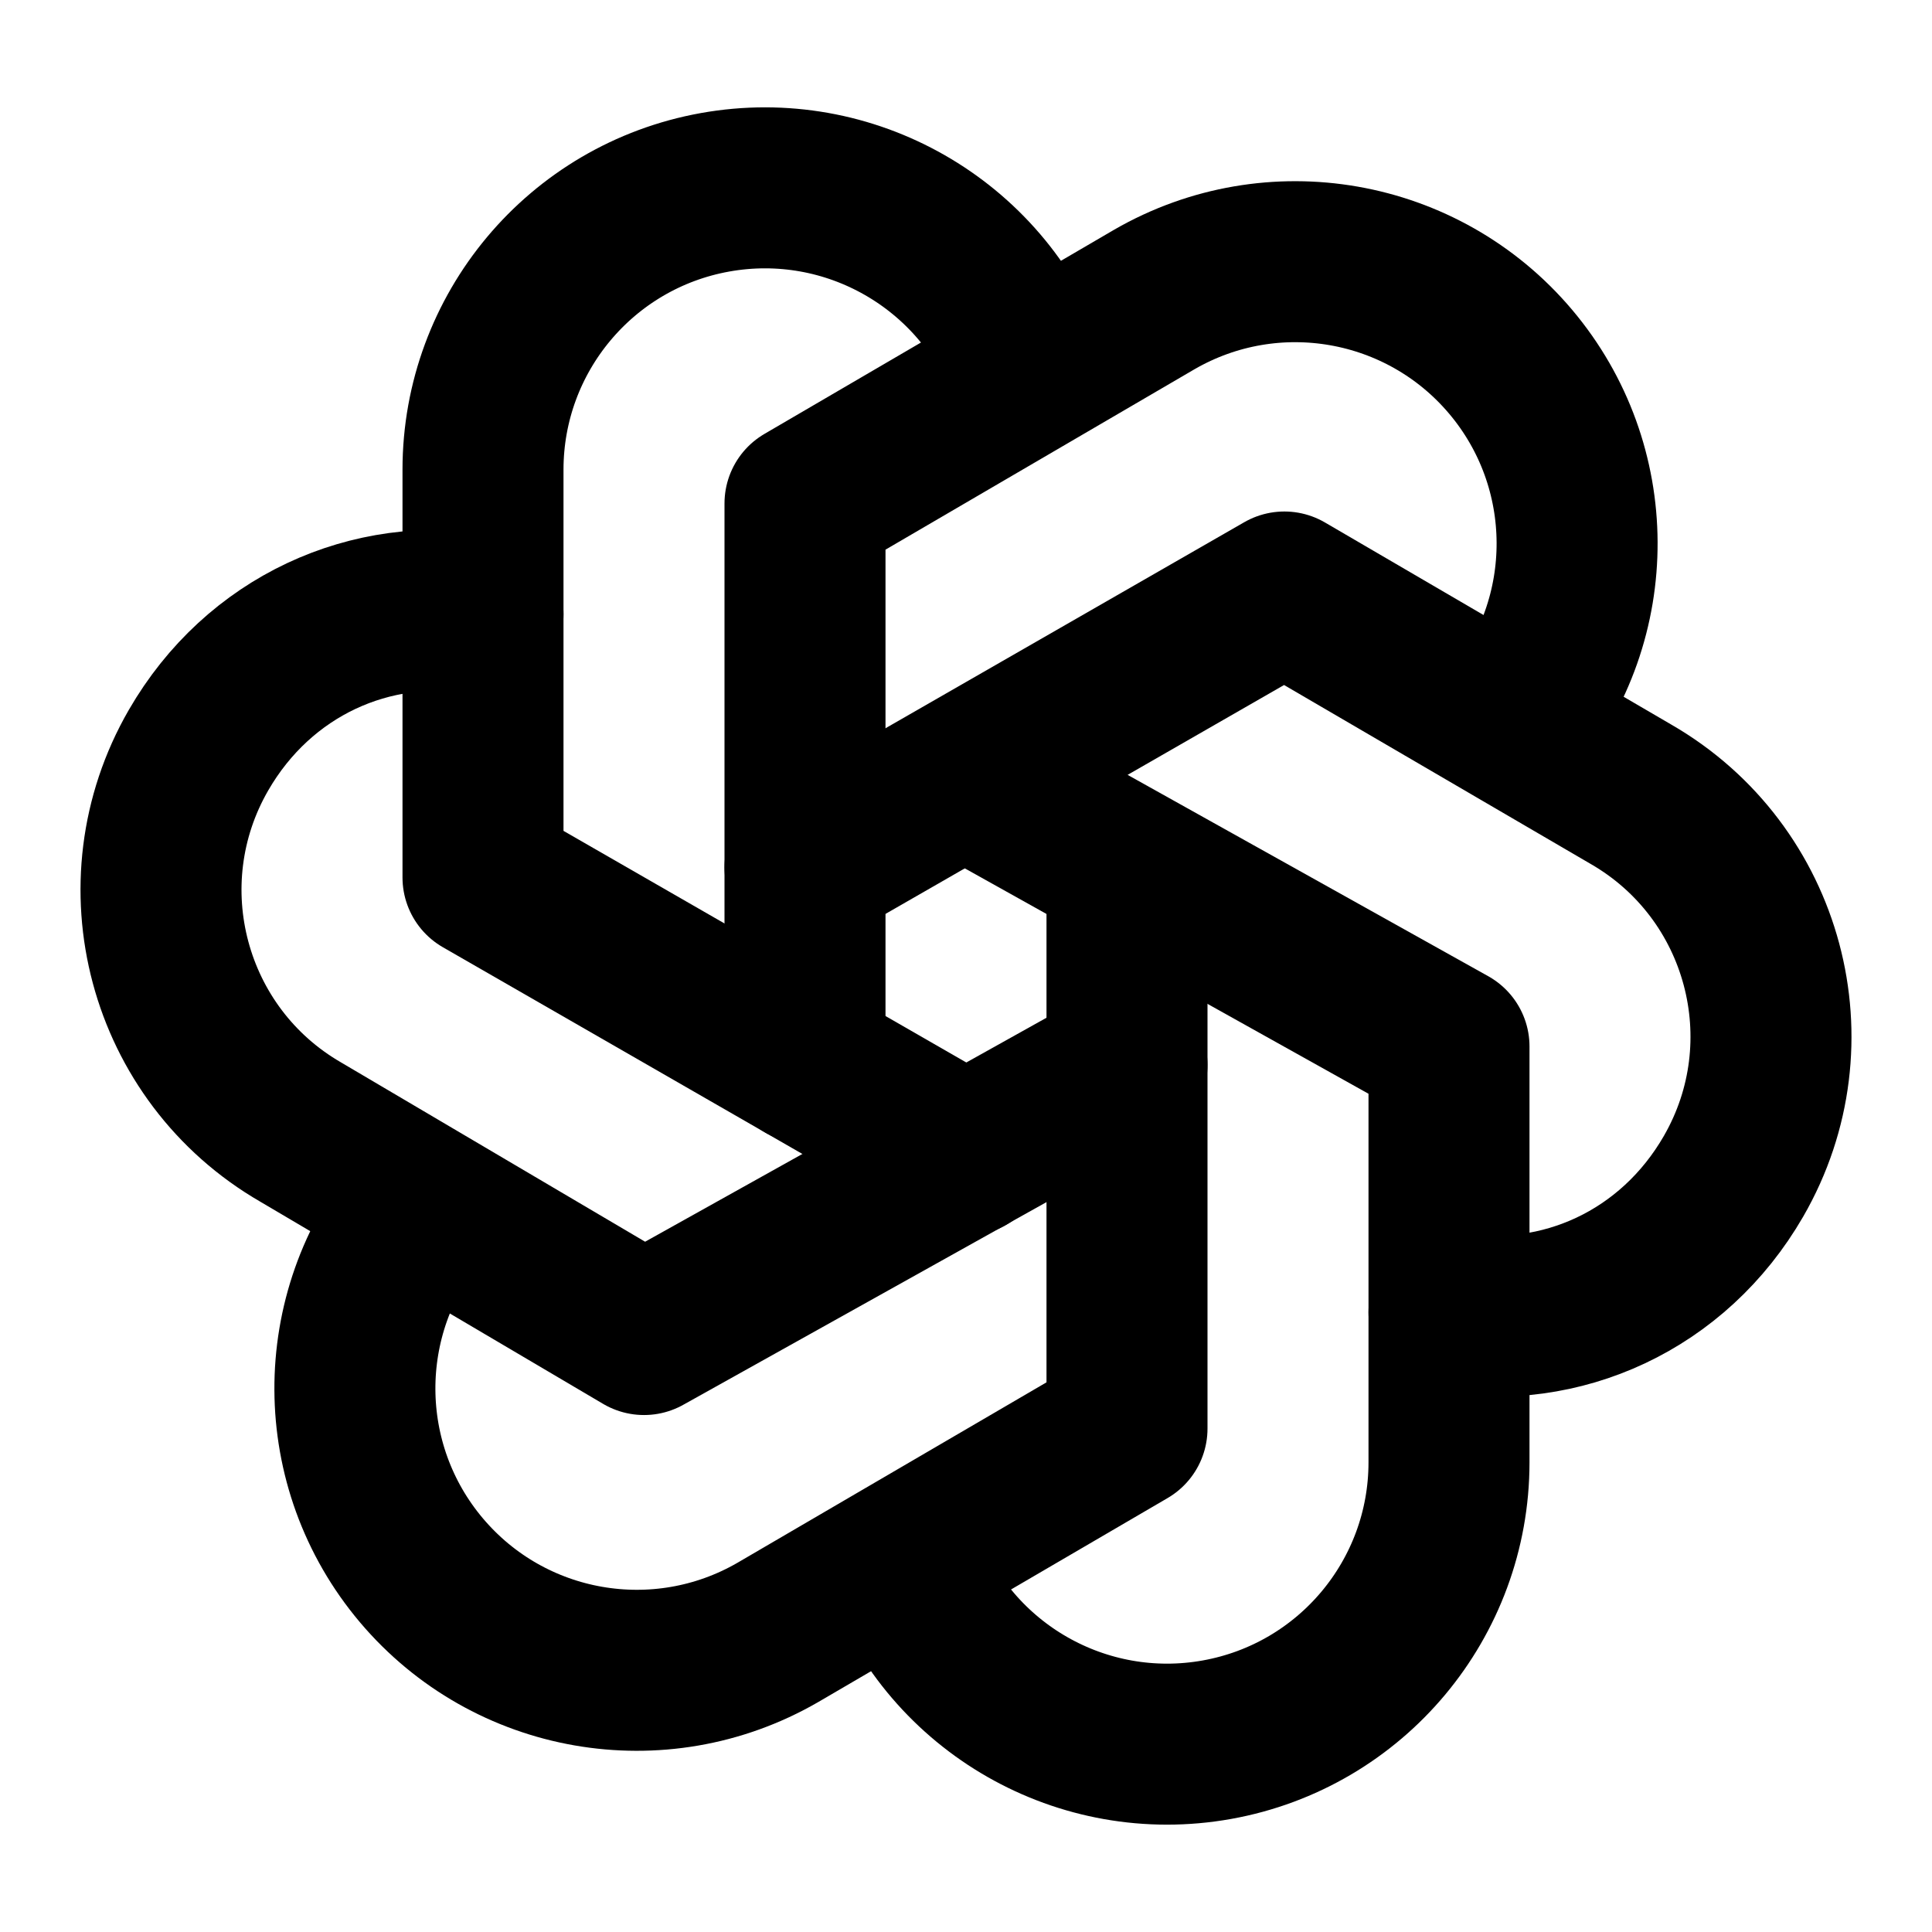
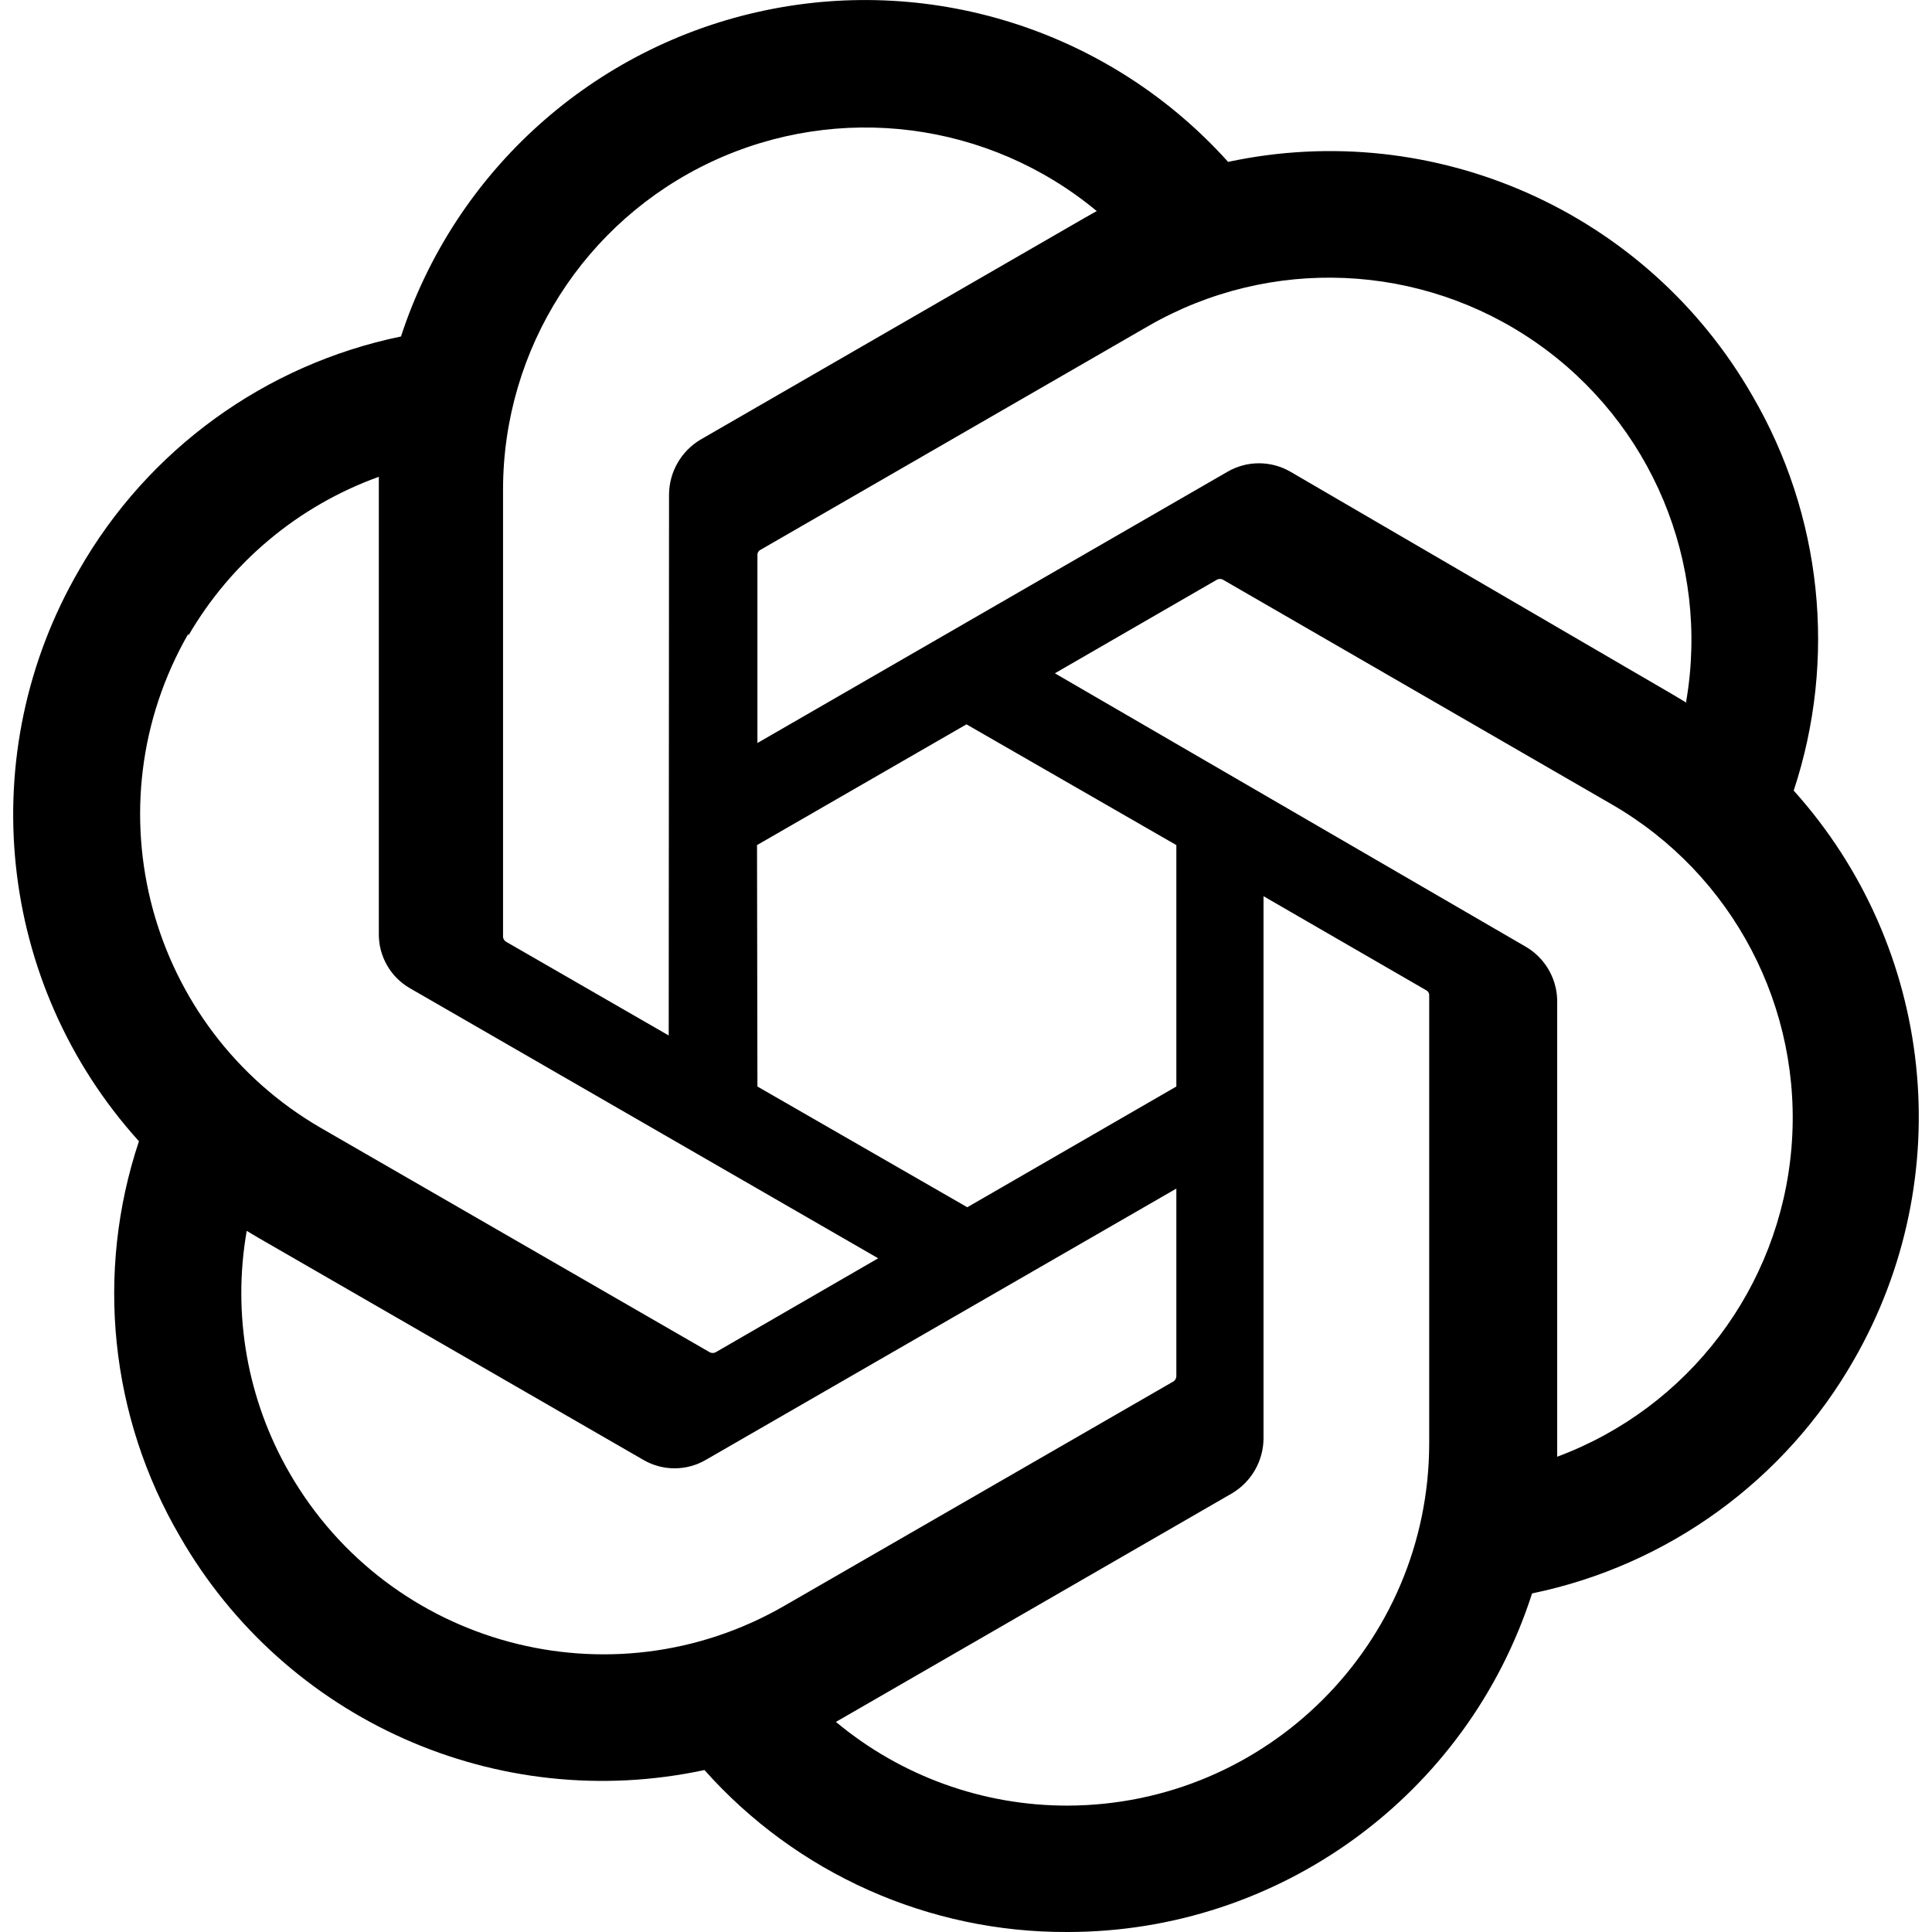
- <svg xmlns="http://www.w3.org/2000/svg" width="24" height="24" viewBox="0 0 24 24" fill="none" stroke="currentColor" stroke-width="2" stroke-linecap="round" stroke-linejoin="round">
-   <path d="M11.217 19.384a3.501 3.501 0 0 0 6.783 -1.217v-5.167l-6 -3.35" />
-   <path d="M5.214 15.014a3.501 3.501 0 0 0 4.446 5.266l4.34 -2.534v-6.946" />
-   <path d="M6 7.63c-1.391 -.236 -2.787 .395 -3.534 1.689a3.474 3.474 0 0 0 1.271 4.745l4.263 2.514l6 -3.348" />
-   <path d="M12.783 4.616a3.501 3.501 0 0 0 -6.783 1.217v5.067l6 3.45" />
-   <path d="M18.786 8.986a3.501 3.501 0 0 0 -4.446 -5.266l-4.34 2.534v6.946" />
-   <path d="M18 16.302c1.391 .236 2.787 -.395 3.534 -1.689a3.474 3.474 0 0 0 -1.271 -4.745l-4.308 -2.514l-5.955 3.42" />
+ <svg xmlns="http://www.w3.org/2000/svg" width="800" height="800" viewBox="0 0 24 24">
+   <path d="M22.282 9.821a6 6 0 0 0-.516-4.91 6.05 6.05 0 0 0-6.51-2.9A6.065 6.065 0 0 0 4.981 4.18a6 6 0 0 0-3.998 2.9 6.05 6.05 0 0 0 .743 7.097 5.98 5.98 0 0 0 .51 4.911 6.05 6.05 0 0 0 6.515 2.9A6 6 0 0 0 13.26 24a6.06 6.06 0 0 0 5.772-4.206 6 6 0 0 0 3.997-2.9 6.06 6.06 0 0 0-.747-7.073M13.26 22.43a4.48 4.48 0 0 1-2.876-1.04l.141-.081 4.779-2.758a.8.8 0 0 0 .392-.681v-6.737l2.02 1.168a.07.07 0 0 1 .038.052v5.583a4.504 4.504 0 0 1-4.494 4.494M3.6 18.304a4.47 4.47 0 0 1-.535-3.014l.142.085 4.783 2.759a.77.77 0 0 0 .78 0l5.843-3.369v2.332a.08.08 0 0 1-.033.062L9.74 19.95a4.5 4.5 0 0 1-6.14-1.646M2.34 7.896a4.5 4.5 0 0 1 2.366-1.973V11.6a.77.77 0 0 0 .388.677l5.815 3.354-2.02 1.168a.08.08 0 0 1-.071 0l-4.83-2.786A4.504 4.504 0 0 1 2.34 7.872zm16.597 3.855-5.833-3.387L15.119 7.2a.08.08 0 0 1 .071 0l4.83 2.791a4.494 4.494 0 0 1-.676 8.105v-5.678a.79.79 0 0 0-.407-.667m2.01-3.023-.141-.085-4.774-2.782a.78.78 0 0 0-.785 0L9.409 9.23V6.897a.07.07 0 0 1 .028-.061l4.83-2.787a4.5 4.5 0 0 1 6.68 4.66zm-12.64 4.135-2.02-1.164a.08.08 0 0 1-.038-.057V6.075a4.5 4.5 0 0 1 7.375-3.453l-.142.08L8.704 5.46a.8.8 0 0 0-.393.681zm1.097-2.365 2.602-1.5 2.607 1.5v2.999l-2.597 1.5-2.607-1.5Z" />
</svg>
